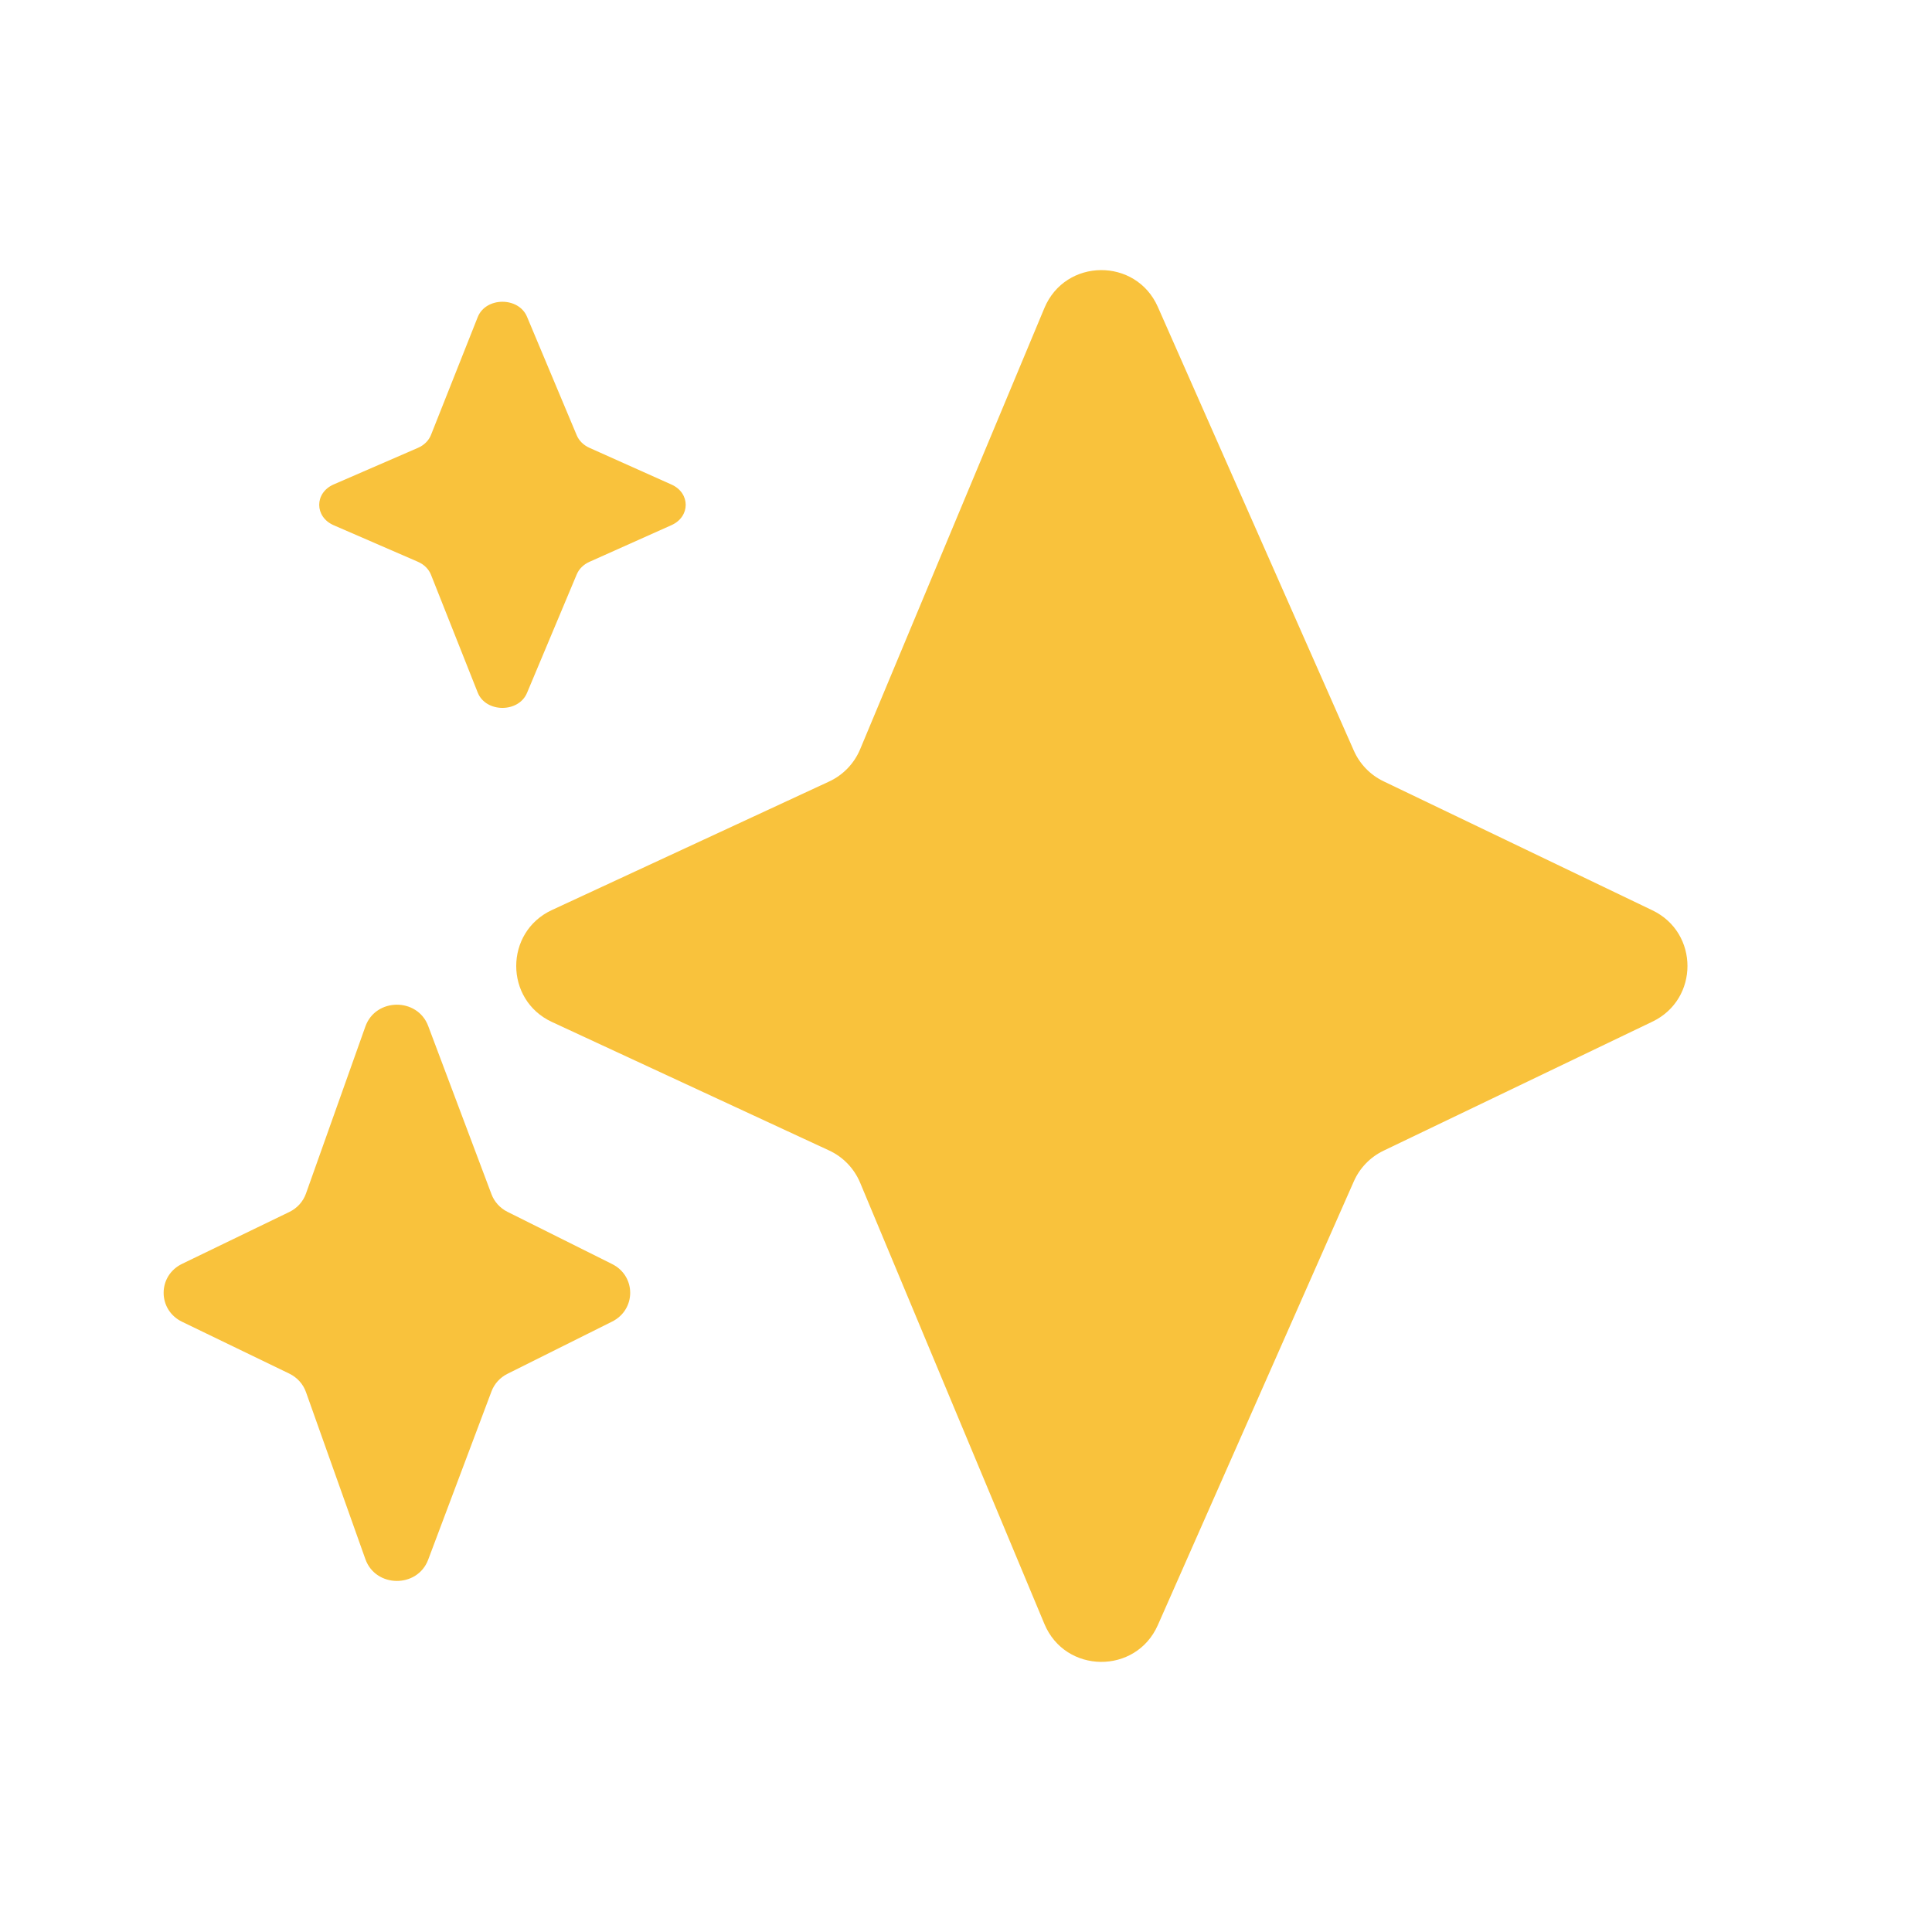
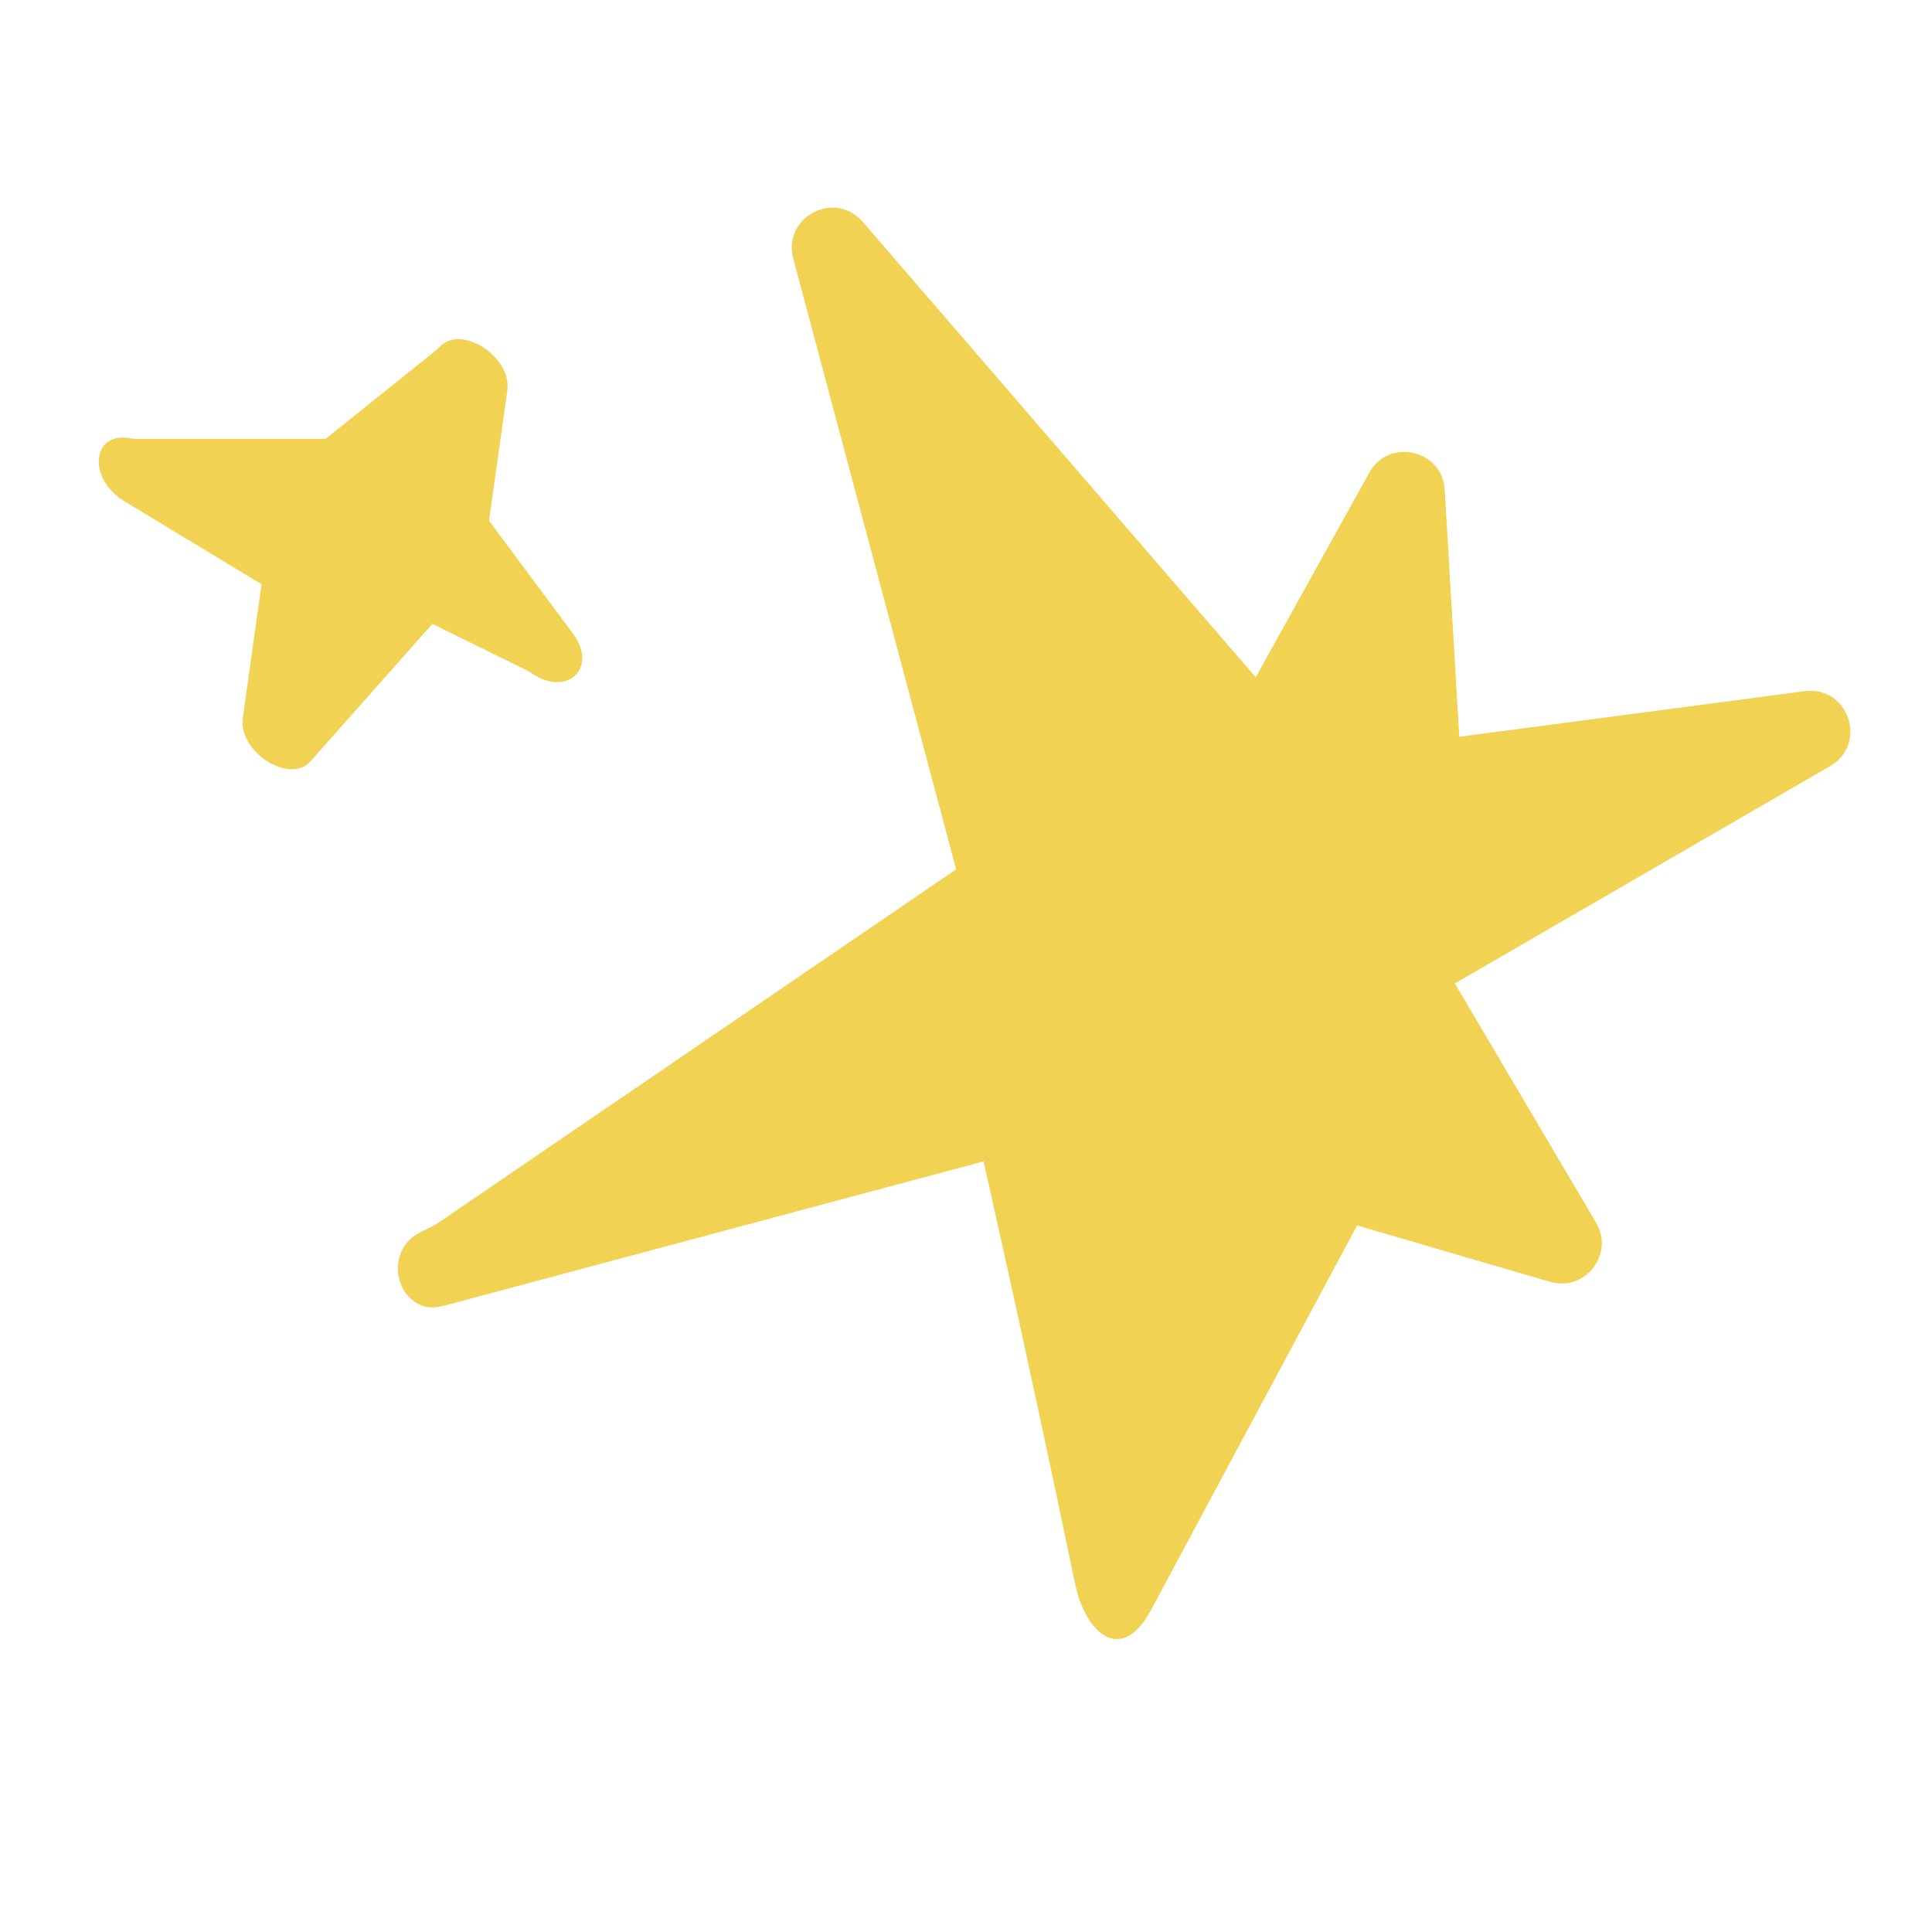
- <svg xmlns="http://www.w3.org/2000/svg" width="72" height="72" viewBox="0 0 72 72" fill="none">
-   <path d="M38.922 11.479C39.701 9.615 42.332 9.589 43.149 11.437L50.453 27.973C50.674 28.474 51.067 28.88 51.561 29.117L61.582 33.926C63.322 34.761 63.322 37.238 61.582 38.073L51.561 42.883C51.067 43.12 50.674 43.526 50.453 44.027L43.149 60.563C42.332 62.411 39.701 62.384 38.922 60.52L32.054 44.075C31.832 43.545 31.42 43.116 30.899 42.875L20.571 38.087C18.794 37.263 18.794 34.737 20.571 33.913L30.899 29.125C31.42 28.883 31.832 28.455 32.054 27.925L38.922 11.479Z" fill="#F9C23C" />
-   <path d="M17.803 11.818C18.102 11.062 19.325 11.053 19.64 11.804L21.494 16.224C21.578 16.424 21.746 16.59 21.964 16.688L25.025 18.058C25.731 18.374 25.731 19.254 25.025 19.57L21.964 20.939C21.746 21.037 21.578 21.203 21.494 21.404L19.64 25.823C19.325 26.574 18.102 26.565 17.803 25.809L16.062 21.42C15.979 21.209 15.804 21.036 15.575 20.936L12.436 19.574C11.716 19.262 11.716 18.366 12.436 18.053L15.575 16.691C15.804 16.592 15.979 16.418 16.062 16.208L17.803 11.818Z" fill="#F9C23C" />
-   <path d="M13.617 38.254C13.999 37.182 15.556 37.168 15.957 38.234L18.316 44.505C18.423 44.789 18.637 45.025 18.915 45.163L22.811 47.107C23.71 47.555 23.71 48.803 22.811 49.252L18.915 51.196C18.637 51.334 18.423 51.569 18.316 51.854L15.957 58.125C15.556 59.191 13.999 59.177 13.617 58.105L11.402 51.877C11.296 51.578 11.073 51.332 10.782 51.191L6.786 49.259C5.869 48.815 5.869 47.544 6.786 47.1L10.782 45.167C11.073 45.027 11.296 44.78 11.402 44.482L13.617 38.254Z" fill="#F9C23C" />
+ <svg xmlns="http://www.w3.org/2000/svg" width="58" height="58" viewBox="0 0 58 58" fill="none">
+   <path d="M54.943 22.997L43.676 29.524L47.916 36.705C48.473 37.65 47.587 38.789 46.535 38.482L40.741 36.789L34.611 48.227C33.681 50.068 32.58 49.015 32.274 47.545C30.805 40.475 29.526 34.866 29.526 34.866L13.382 39.185C13.134 39.251 12.867 39.288 12.633 39.183C11.769 38.794 11.7 37.517 12.53 37.043C12.735 36.925 12.961 36.843 13.156 36.71L28.704 26.098L23.814 7.761C23.483 6.519 25.059 5.686 25.899 6.659L37.698 20.333L41.107 14.19C41.695 13.131 43.301 13.497 43.372 14.706L43.809 22.118L54.178 20.75C55.49 20.578 56.088 22.333 54.943 22.997Z" fill="#F1D253" />
+   <path d="M7.289 21.553L7.852 17.539L3.738 15.05C2.621 14.374 2.76 12.977 3.861 13.151C3.94 13.164 4.02 13.175 4.1 13.175L9.776 13.175L13.087 10.518C13.145 10.472 13.196 10.416 13.252 10.365C13.899 9.772 15.37 10.728 15.23 11.723L14.681 15.633L17.195 19.012C17.972 20.056 17.026 20.934 15.97 20.218C15.919 20.183 15.867 20.15 15.811 20.122L12.979 18.729L9.329 22.847C8.711 23.569 7.145 22.576 7.289 21.553Z" fill="#F1D253" />
</svg>
